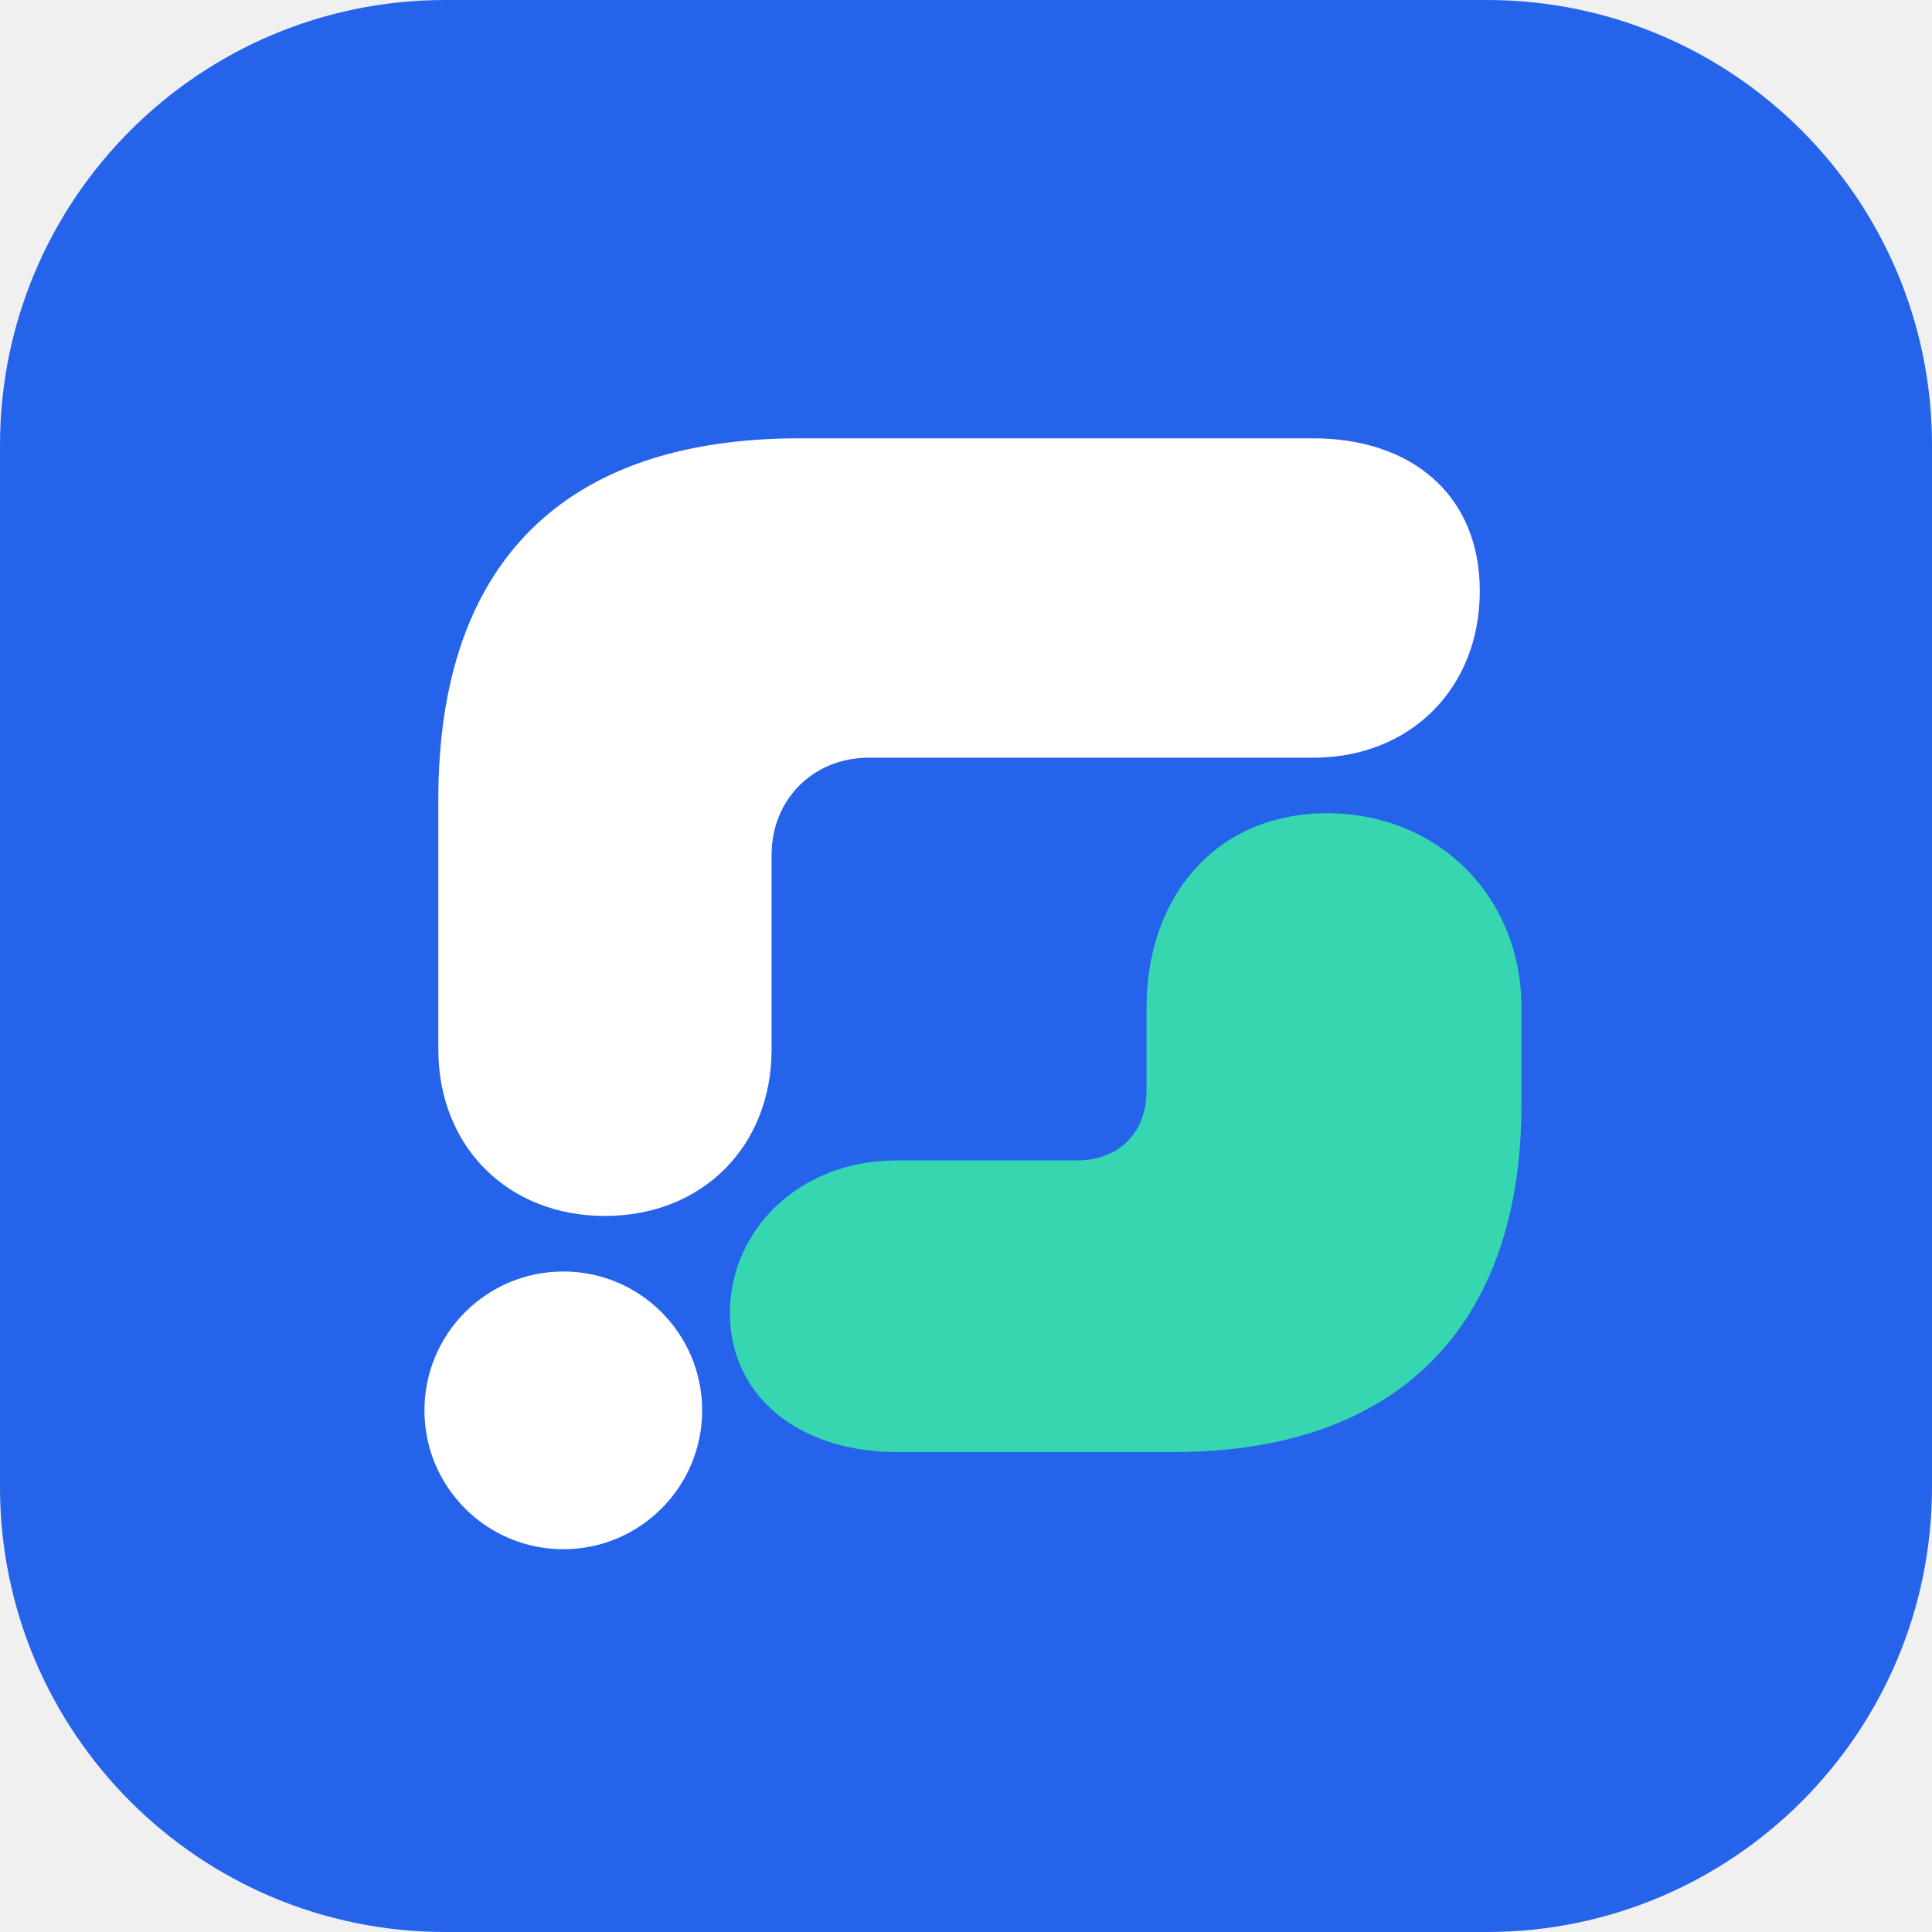
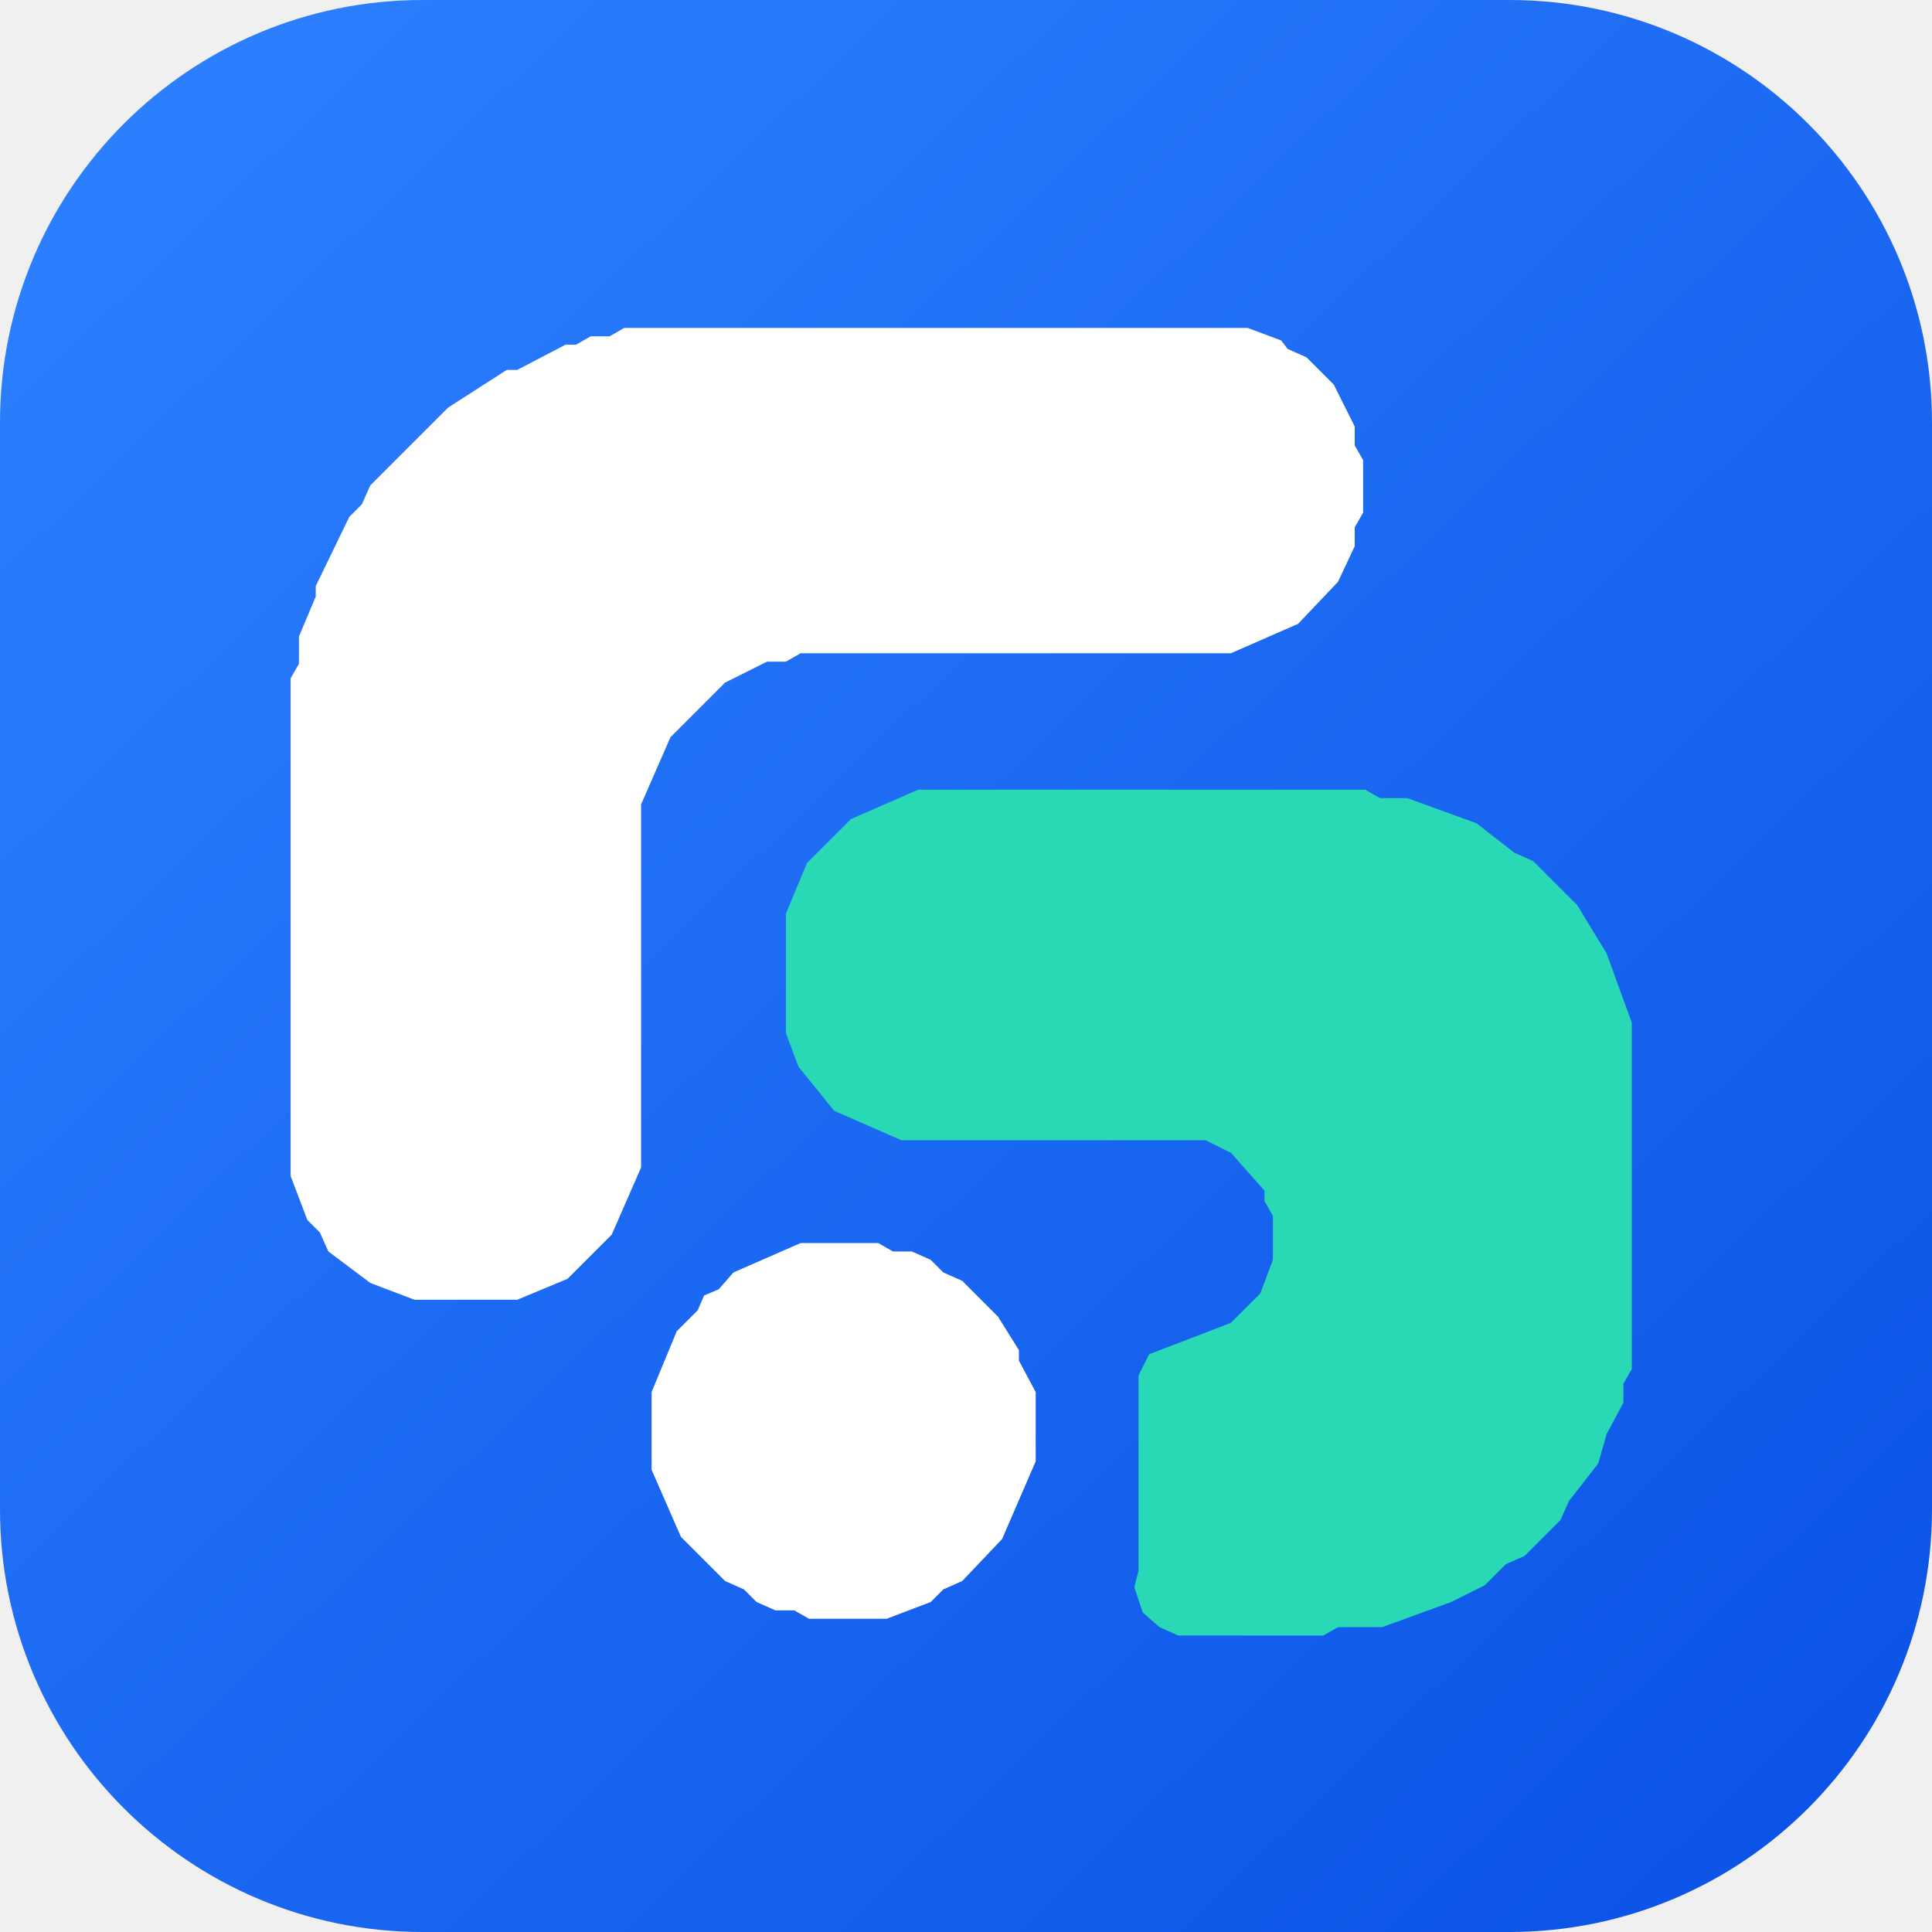
- <svg xmlns="http://www.w3.org/2000/svg" width="512" height="512" viewBox="0 0 512 512" role="img" aria-label="Ba2y App Icon">
-   <rect width="512" height="512" rx="118" fill="#2563EB" />
-   <g transform="translate(72 72) scale(3.68)">
-     <path d="M75 12H38C21 12 12 21 12 38V56C12 63 17 68 24 68S36 63 36 56V42C36 38 39 35 43 35H75C82 35 87 30 87 23S82 12 75 12Z" fill="#FFFFFF" />
-     <path d="M45 85H65C81 85 90 76 90 60V53C90 45 84 39 76 39S63 45 63 53V59C63 62 61 64 58 64H45C38 64 33 69 33 75S38 85 45 85Z" fill="#36D6B0" />
-     <circle cx="21" cy="82" r="10" fill="#FFFFFF" />
+ <svg xmlns="http://www.w3.org/2000/svg" viewBox="0 0 1024 1024" width="1024" height="1024">
+   <defs>
+     <linearGradient id="appBg" x1="0" y1="0" x2="0.96" y2="1">
+       <stop offset="0%" stop-color="#2E82FF" />
+       <stop offset="100%" stop-color="#0A52E6" />
+     </linearGradient>
+   </defs>
+   <rect width="1024" height="1024" rx="224" fill="url(#appBg)" />
+   <g transform="translate(154,156) scale(4.45)">
+     <path fill="#FFFFFF" fill-rule="evenodd" d="M60.75,113.00 L52.75,116.50 L51.00,118.50 L49.25,119.25 L48.50,121.00 L46.00,123.50 L43.00,130.75 L43.00,140.00 L46.50,148.00 L51.75,153.25 L54.00,154.25 L55.50,155.75 L57.75,156.75 L60.00,156.75 L61.75,157.75 L71.00,157.75 L76.25,155.75 L77.75,154.25 L80.00,153.25 L84.75,148.25 L88.75,139.00 L88.75,130.75 L86.75,127.00 L86.75,125.75 L84.25,121.75 L80.00,117.50 L77.75,116.50 L76.25,115.00 L74.00,114.00 L71.75,114.00 L70.00,113.00Z M121.00,7.50 L118.75,6.50 L118.00,5.50 L114.00,4.00 L39.75,4.00 L38.00,5.00 L35.75,5.00 L34.00,6.00 L32.75,6.00 L27.00,9.00 L25.75,9.00 L18.75,13.50 L9.50,22.75 L8.50,25.00 L7.00,26.50 L3.00,34.75 L3.00,36.00 L1.00,40.75 L1.00,44.00 L0.00,45.75 L0.00,105.00 L2.00,110.25 L3.50,111.75 L4.50,114.00 L9.50,117.75 L14.75,119.75 L27.00,119.75 L33.00,117.25 L38.25,112.00 L41.75,104.00 L41.75,60.75 L45.25,52.75 L51.75,46.25 L56.75,43.75 L59.00,43.75 L60.75,42.75 L112.00,42.75 L120.00,39.25 L124.75,34.25 L126.75,30.00 L126.75,27.75 L127.75,26.00 L127.75,19.75 L126.75,18.00 L126.75,15.75 L124.25,10.75Z" />
+     <path fill="#29D8B4" fill-rule="evenodd" d="M66.75,62.50 L61.50,67.75 L59.00,73.75 L59.00,88.00 L60.50,92.00 L64.75,97.25 L72.75,100.75 L109.00,100.75 L112.00,102.25 L116.00,106.75 L116.00,108.00 L117.00,109.75 L117.00,115.00 L115.50,119.00 L112.00,122.50 L102.25,126.25 L101.00,128.75 L101.00,152.00 L100.50,154.00 L101.50,157.00 L103.50,158.75 L105.75,159.75 L123.00,159.75 L124.75,158.75 L130.00,158.75 L138.25,155.75 L142.25,153.75 L144.75,151.25 L147.00,150.25 L151.25,146.00 L152.25,143.75 L155.75,139.25 L156.75,135.75 L158.75,132.00 L158.75,129.75 L159.75,128.00 L159.75,86.75 L156.75,78.50 L153.25,72.75 L148.00,67.50 L145.75,66.50 L141.25,63.00 L133.00,60.00 L129.75,60.00 L128.00,59.00 L74.75,59.00Z" />
  </g>
</svg>
